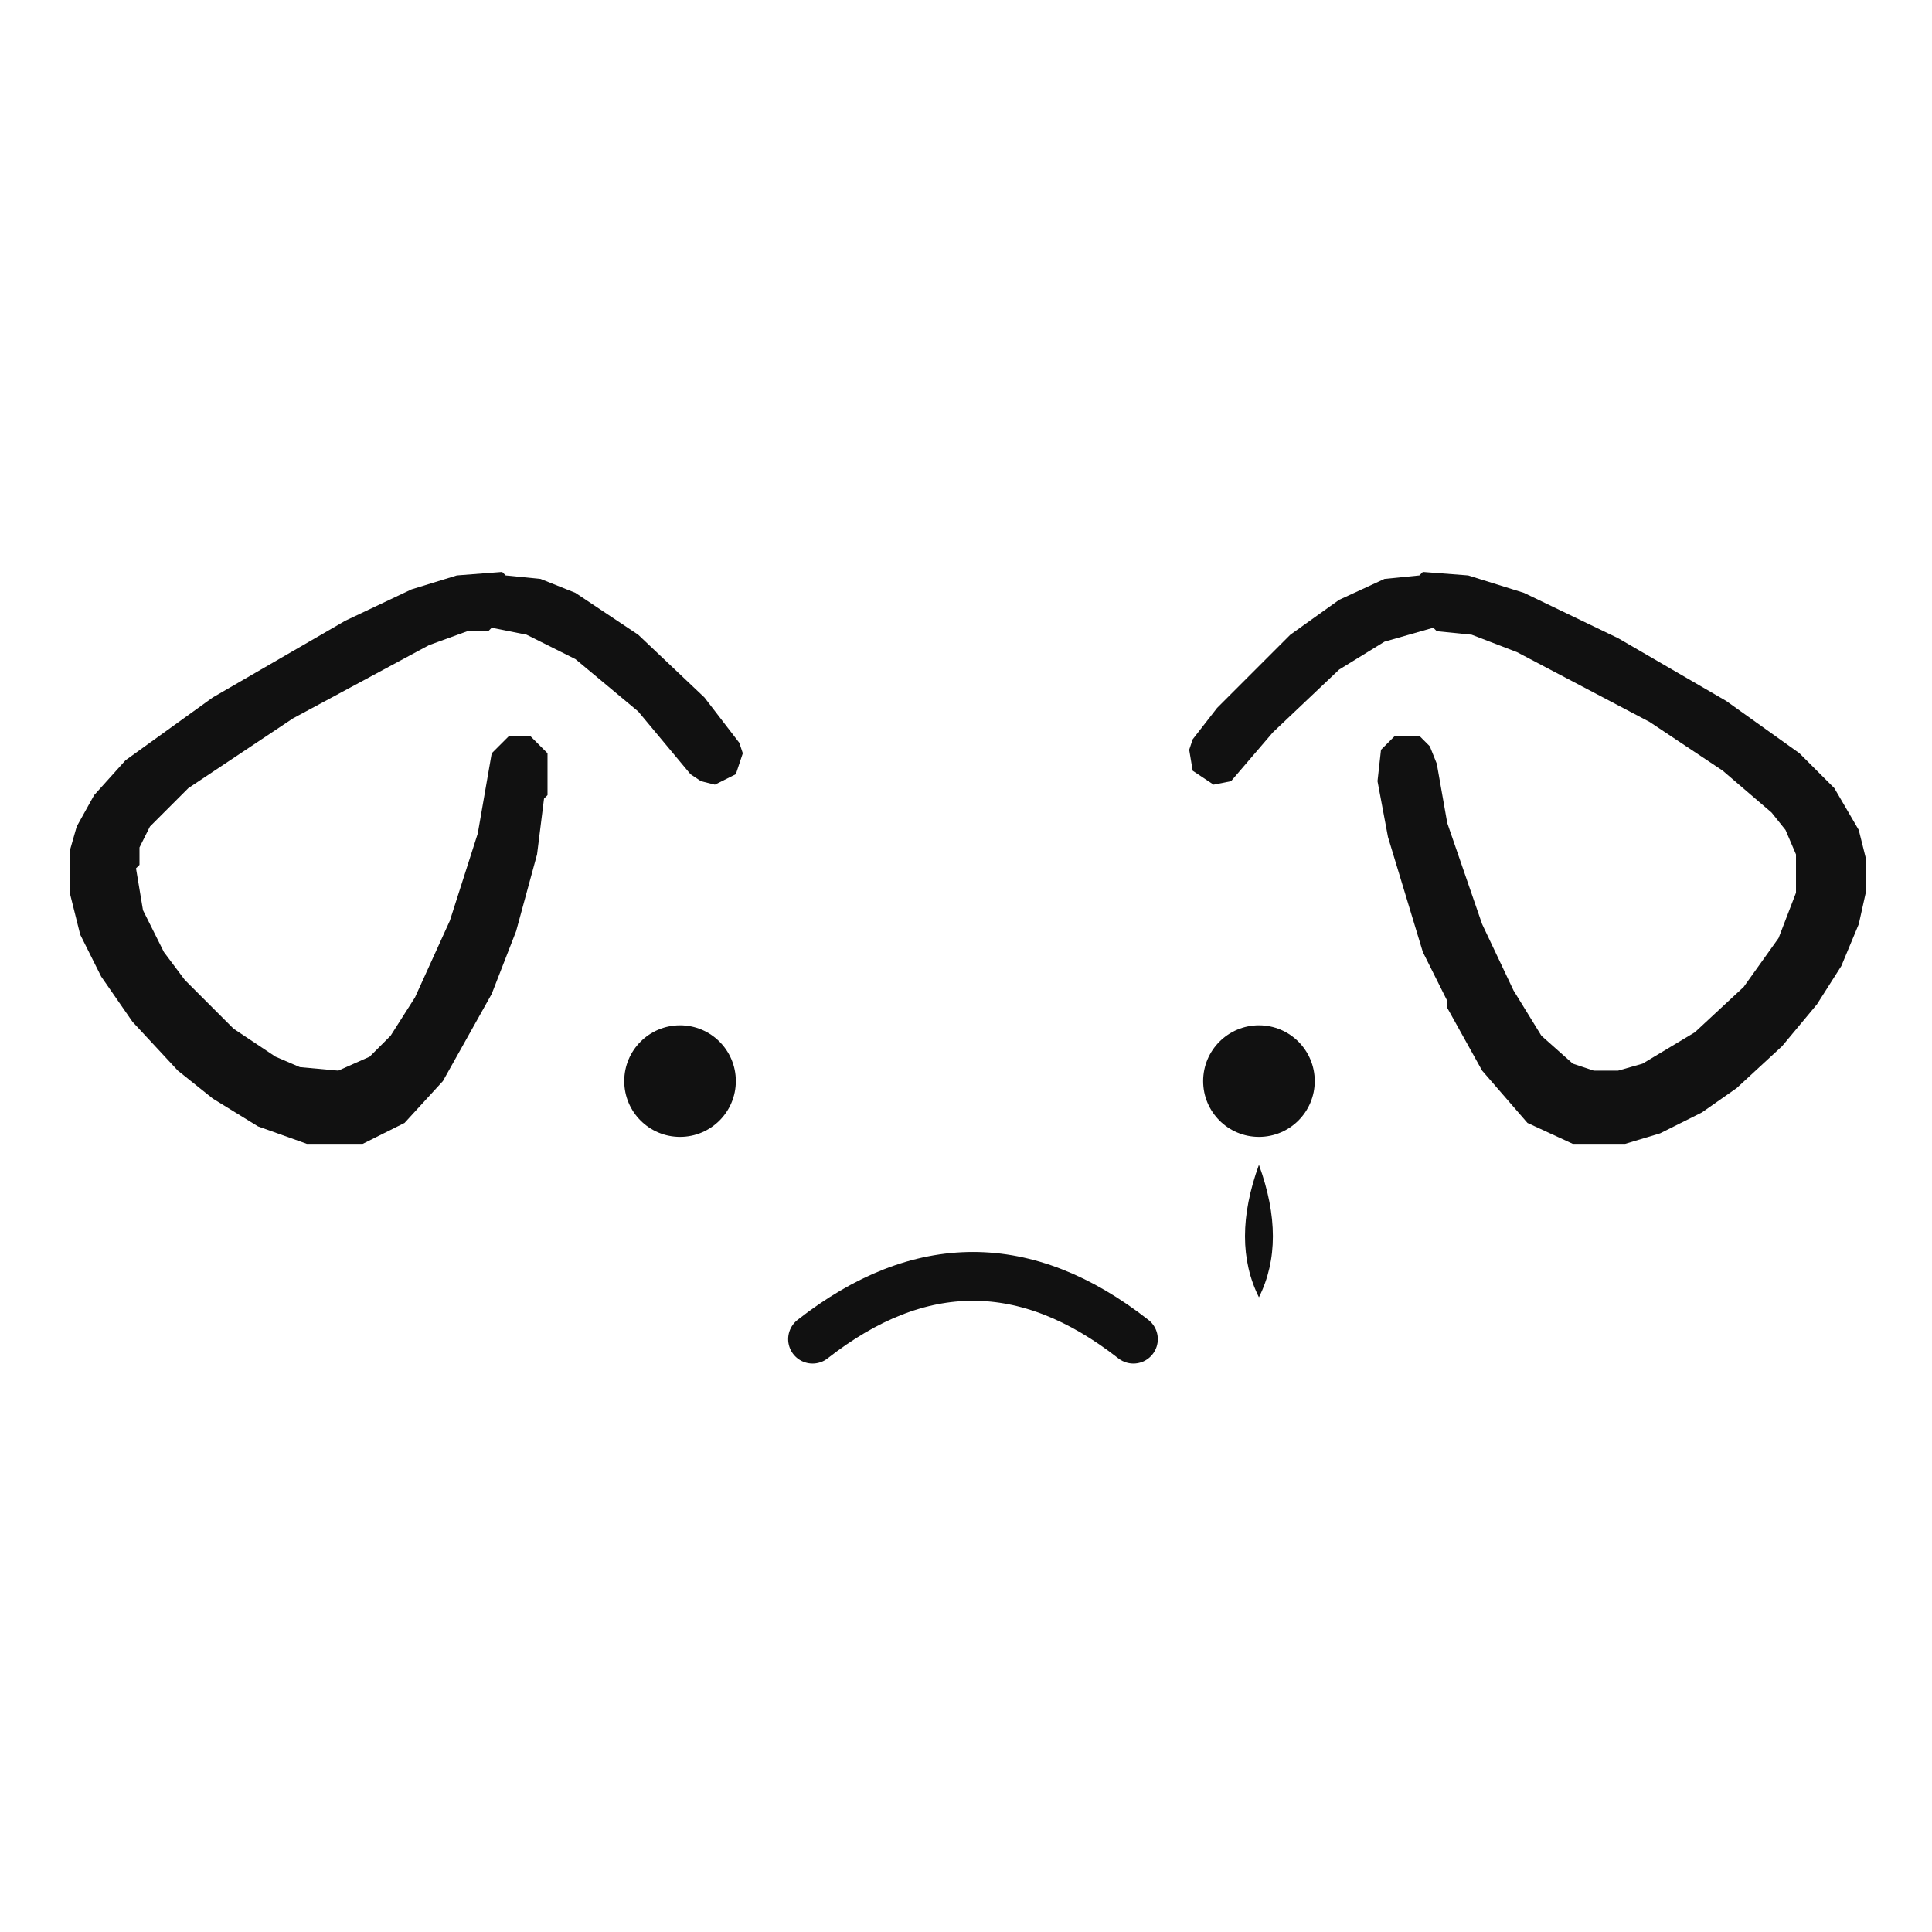
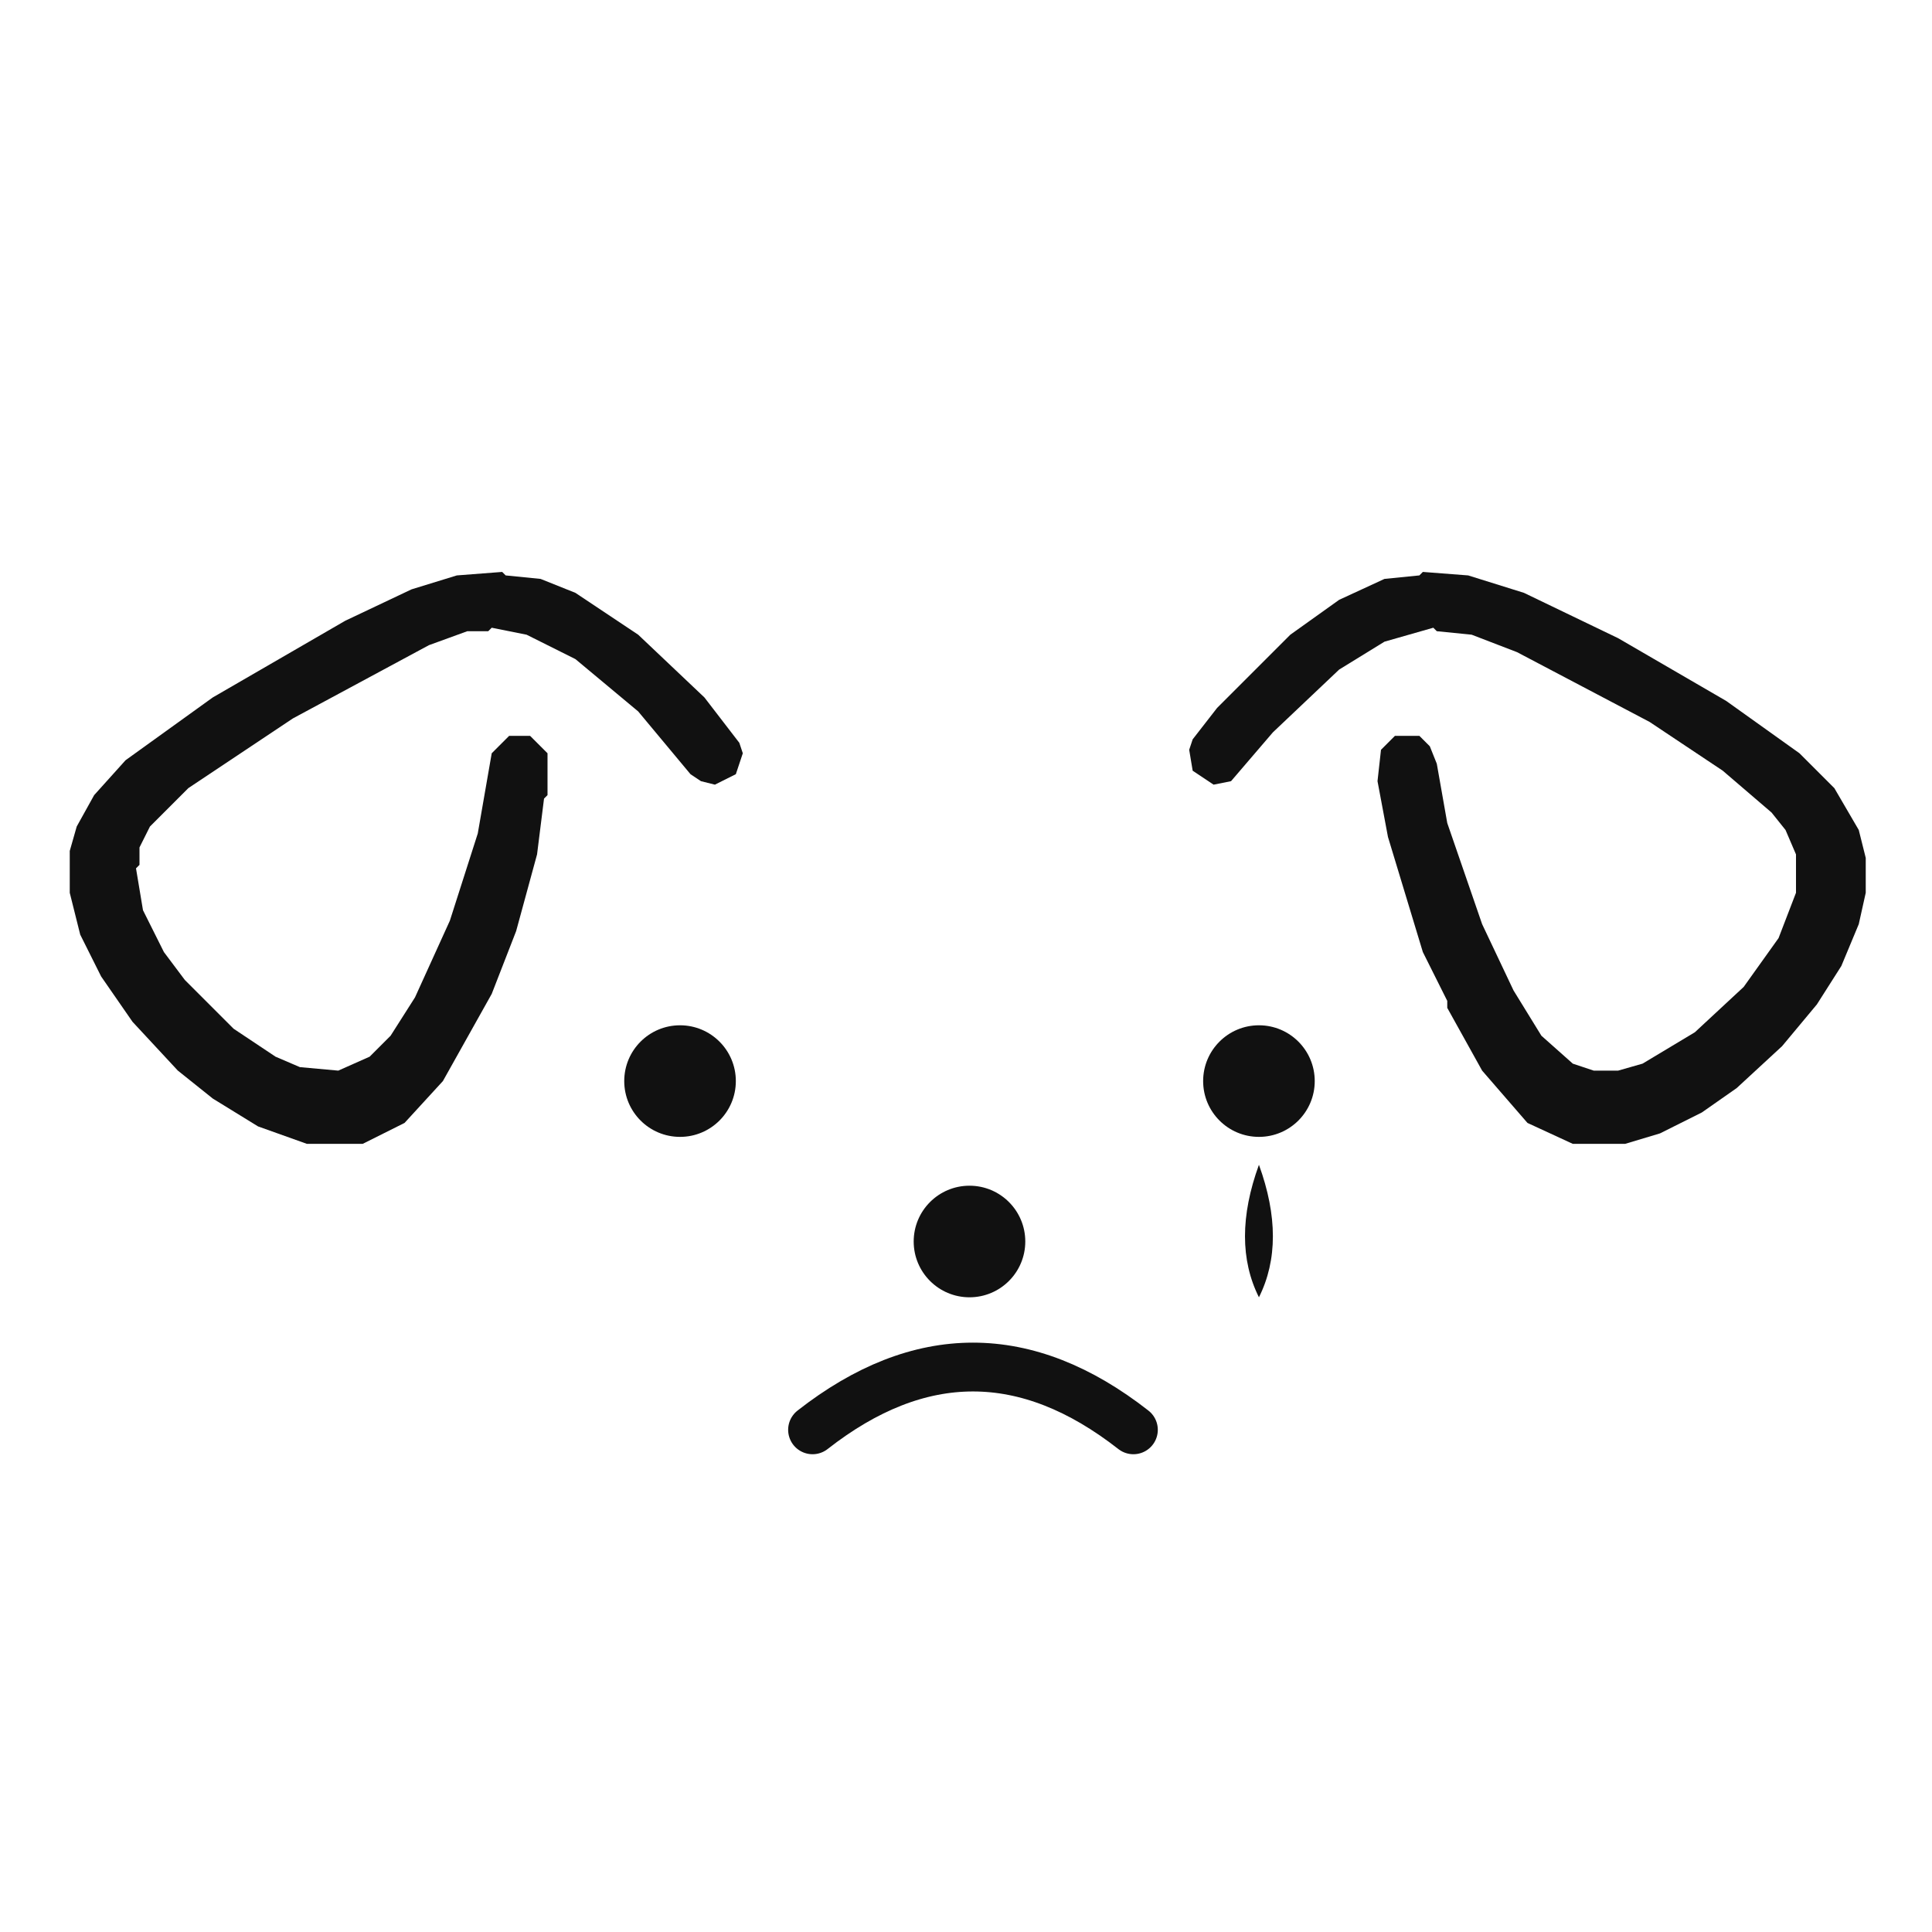
<svg xmlns="http://www.w3.org/2000/svg" viewBox="219 104 554 554" role="img">
  <path d="M 603 276 L 589 286 L 568 307 L 561 316 L 560 319 L 561 325 L 567 329 L 572 328 L 584 314 L 603 296 L 616 288 L 630 284 L 631 285 L 641 286 L 654 291 L 692 311 L 713 325 L 727 337 L 731 342 L 734 349 L 734 360 L 729 373 L 719 387 L 705 400 L 690 409 L 683 411 L 676 411 L 670 409 L 661 401 L 653 388 L 644 369 L 634 340 L 631 323 L 629 318 L 626 315 L 619 315 L 615 319 L 614 328 L 617 344 L 627 377 L 634 391 L 634 393 L 644 411 L 657 426 L 670 432 L 685 432 L 695 429 L 707 423 L 717 416 L 730 404 L 740 392 L 747 381 L 752 369 L 754 360 L 754 350 L 752 342 L 745 330 L 735 320 L 714 305 L 683 287 L 656 274 L 640 269 L 627 268 L 626 269 L 616 270 Z    M 384 274 L 374 270 L 364 269 L 363 268 L 350 269 L 337 273 L 318 282 L 280 304 L 255 322 L 246 332 L 241 341 L 239 348 L 239 360 L 242 372 L 248 384 L 257 397 L 270 411 L 280 419 L 293 427 L 307 432 L 323 432 L 335 426 L 346 414 L 360 389 L 367 371 L 373 349 L 375 333 L 376 332 L 376 320 L 371 315 L 365 315 L 360 320 L 356 343 L 348 368 L 338 390 L 331 401 L 325 407 L 316 411 L 305 410 L 298 407 L 286 399 L 272 385 L 266 377 L 260 365 L 258 353 L 259 352 L 259 347 L 262 341 L 273 330 L 303 310 L 342 289 L 353 285 L 359 285 L 360 284 L 370 286 L 384 293 L 402 308 L 417 326 L 420 328 L 424 329 L 430 326 L 432 320 L 431 317 L 421 304 L 402 286 Z   " fill="#111111" fill-rule="evenodd" />
  <circle cx="414" cy="414" r="16" fill="#111111" />
  <circle cx="580" cy="414" r="16" fill="#111111" />
  <path d="M 580 438 Q 588 460, 580 476 Q 572 460, 580 438 Z" fill="#111111" />
+   <circle cx="497" cy="460" r="16" fill="#111111" />
  <g stroke="#111111" stroke-width="14" stroke-linecap="round" stroke-linejoin="round" fill="none">
-     <path d="M 452 488 Q 498 452, 544 488" />
+     <path d="M 452 514 Q 498 478, 544 514" />
  </g>
</svg>
